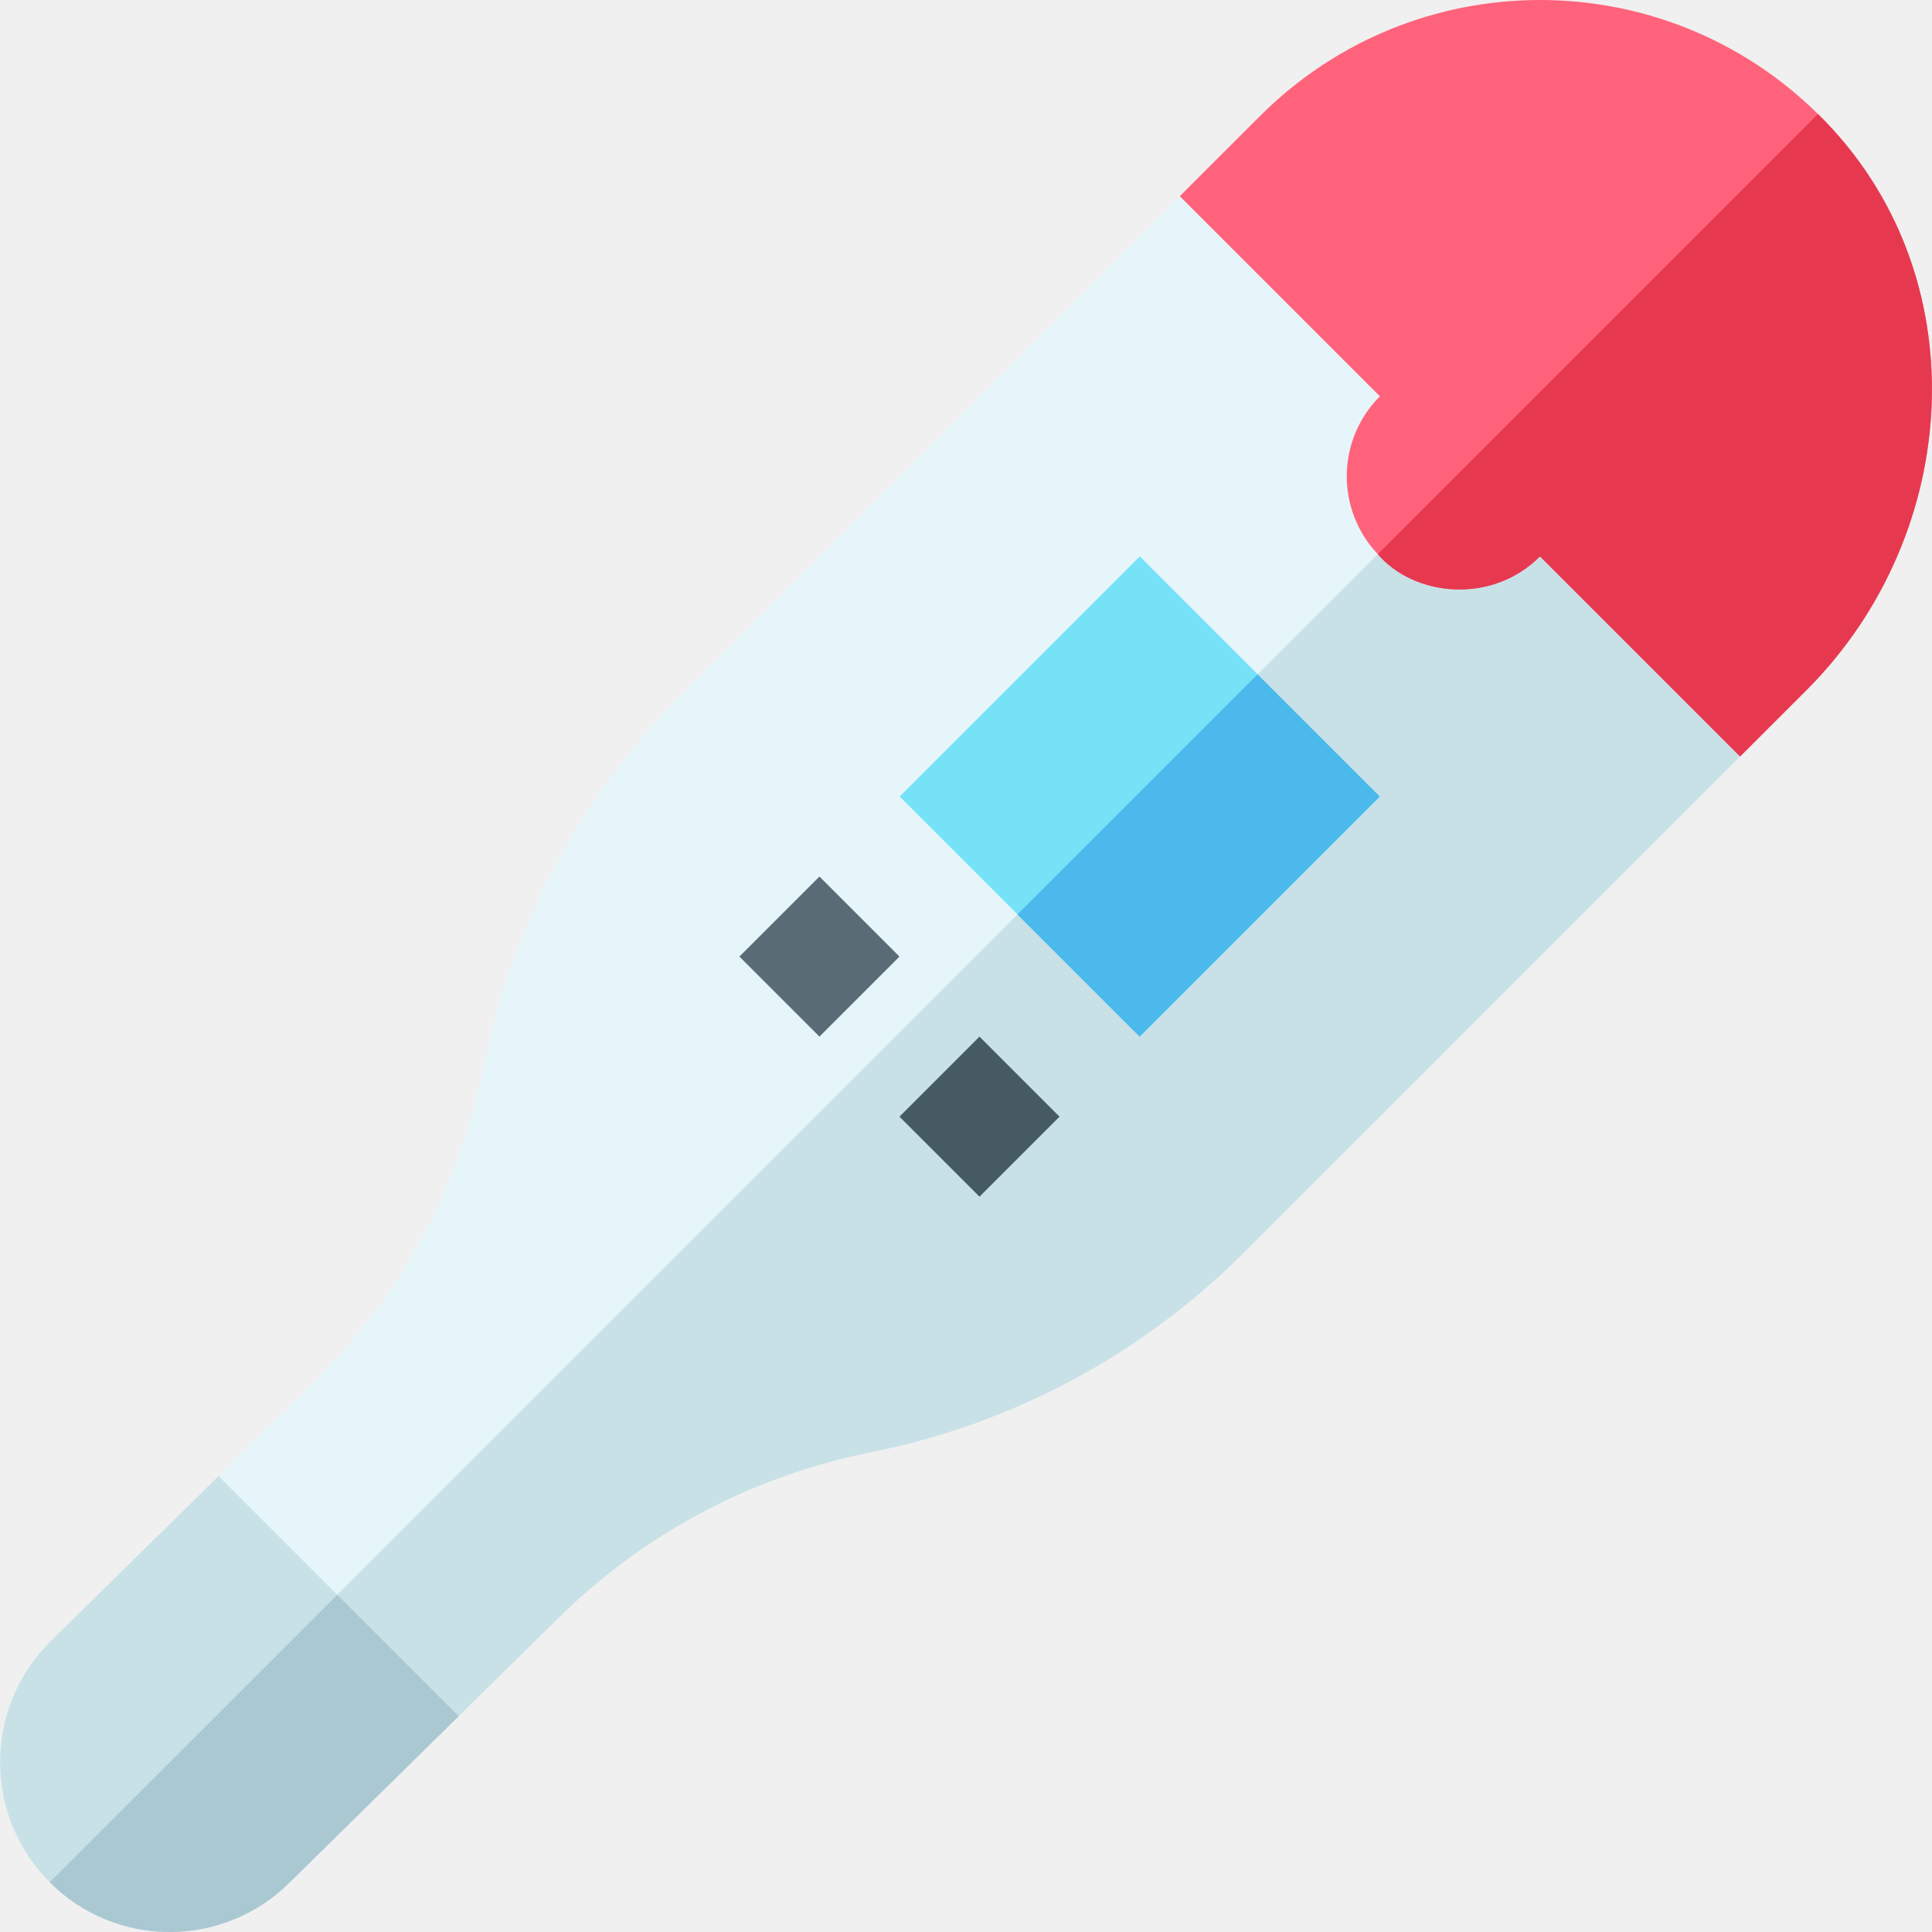
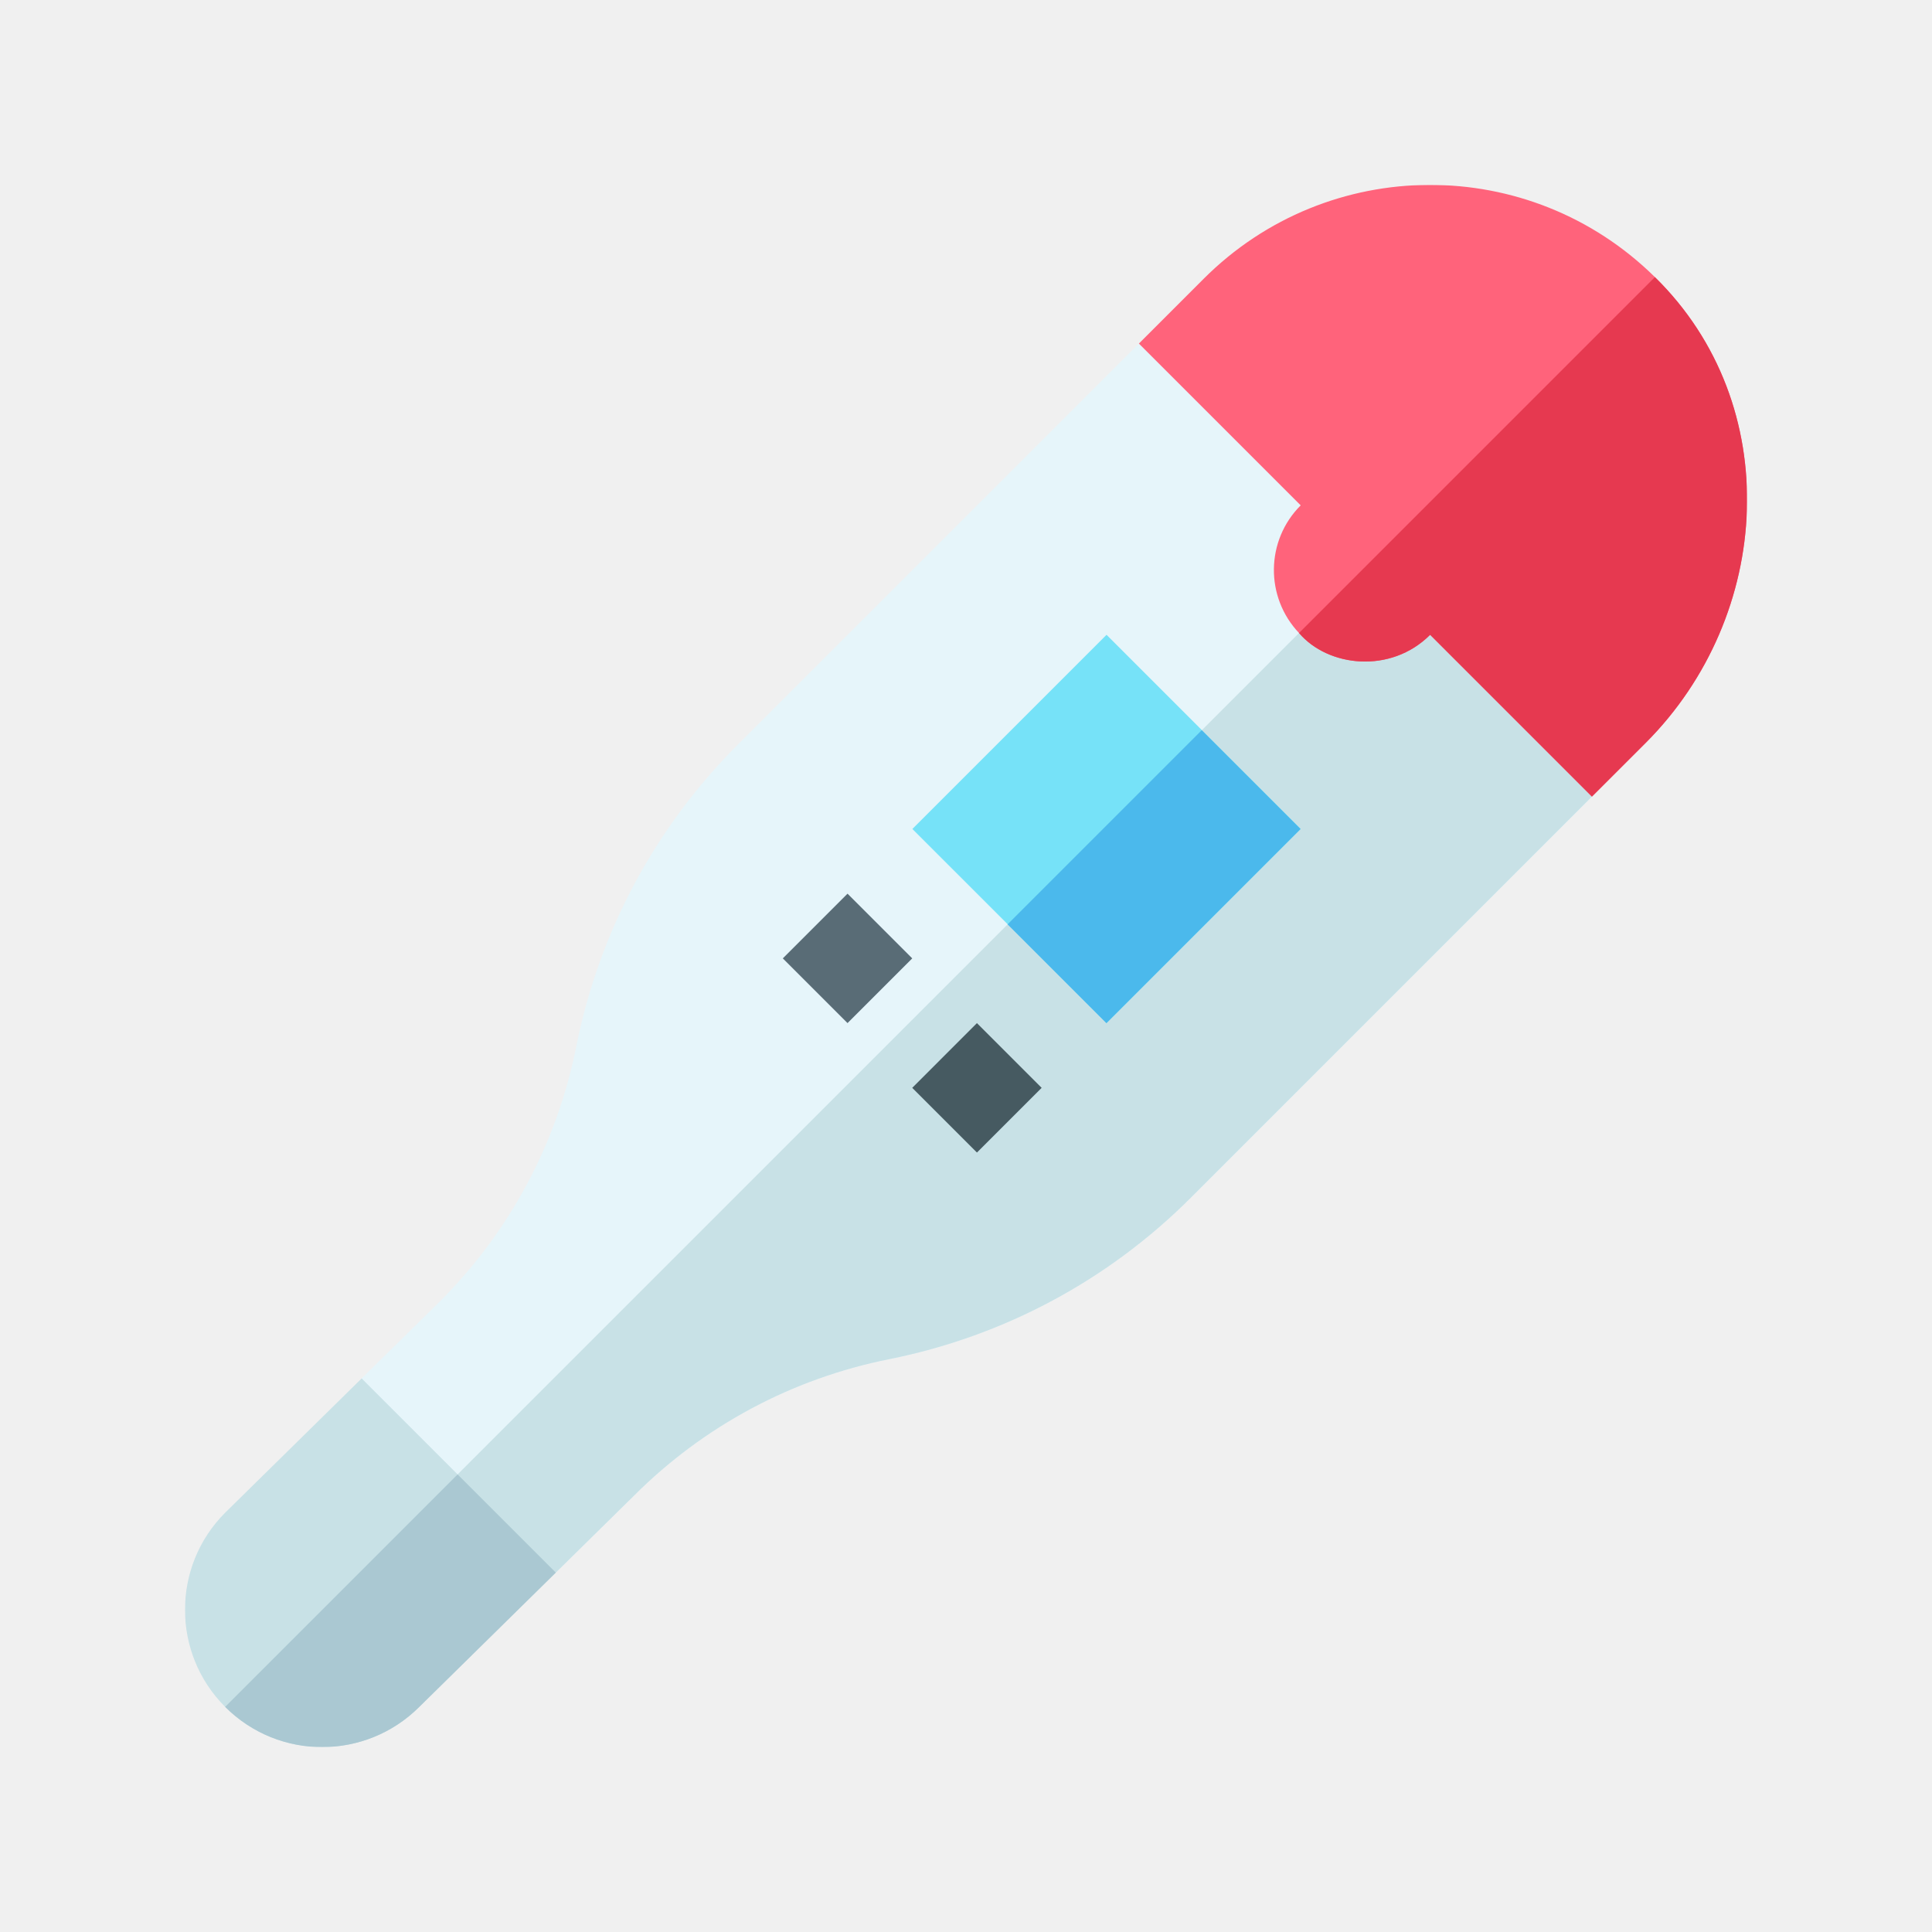
<svg xmlns="http://www.w3.org/2000/svg" width="512" height="512" viewBox="0 0 512 512" fill="none">
-   <g clip-path="url(#clip0_1211_674)">
-     <path d="M461.136 200.478L329.685 331.929C302.567 359.047 268.36 377.356 230.752 384.875C198.975 391.235 170.067 406.703 147.149 429.622L147.059 429.712L121.55 454.81L76.644 435.351C52.002 377.229 59.313 394.471 57.915 391.175L83.553 365.946C106.451 343.038 121.91 314.14 128.26 282.382C135.779 244.775 154.088 210.568 181.206 183.45L312.657 51.999L380.882 89.826C369.352 101.355 369.172 119.914 380.332 131.663C388.964 142.449 410.028 145.534 423.309 132.253L461.136 200.478Z" fill="#E6F5FA" />
-     <path d="M461.141 200.478L329.69 331.929C302.572 359.047 268.365 377.355 230.757 384.875C198.98 391.234 170.072 406.703 147.153 429.622L147.063 429.712L121.555 454.81L76.648 435.351L380.337 131.663C388.969 142.449 410.032 145.534 423.313 132.253L461.141 200.478Z" fill="#C8E1E6" />
-     <path d="M478.762 182.87L461.143 200.479L408.117 147.453C395.188 160.382 374.61 158.002 365.14 146.863C353.981 135.103 354.171 116.545 365.69 105.026L312.664 51.999L333.883 30.781C374.71 -10.046 440.705 -10.286 481.782 30.221C524.529 72.128 520.429 141.193 478.762 182.87Z" fill="#FF637B" />
-     <path d="M478.755 182.87L461.136 200.478L408.11 147.452C395.181 160.381 374.602 158.001 365.133 146.862L481.774 30.221C524.521 72.128 520.422 141.193 478.755 182.87Z" fill="#E63950" />
-     <path d="M121.557 454.81L76.77 498.867C59.382 516.206 30.934 516.566 13.185 498.817C-4.364 481.268 -4.364 452.73 13.185 435.182L13.275 435.092L57.922 391.175L121.557 454.81Z" fill="#C8E1E6" />
-     <path d="M121.552 454.81L76.765 498.867C59.376 516.206 30.928 516.566 13.18 498.817L89.374 422.633L121.552 454.81Z" fill="#AAC8D2" />
-     <path d="M333.305 178.7L302.057 147.452L238.422 211.088L269.67 242.335L302.057 274.723L365.693 211.088L333.305 178.7Z" fill="#76E2F8" />
-     <path d="M269.625 242.343L333.251 178.717L365.634 211.099L302.008 274.725L269.625 242.343Z" fill="#4BB9EC" />
-     <path d="M195.953 253.504L217.162 232.295L238.37 253.504L217.162 274.712L195.953 253.504Z" fill="#596C76" />
-     <path d="M238.367 295.929L259.576 274.72L280.784 295.929L259.576 317.137L238.367 295.929Z" fill="#465A61" />
+   <mask id="mask0_1216_759" style="mask-type:luminance" maskUnits="userSpaceOnUse" x="49" y="49" width="414" height="414">
+     <path d="M463 49H49V463H463V49Z" fill="white" />
+   </mask>
+   <g mask="url(#mask0_1216_759)">
+     <path d="M421.879 211.105L315.588 317.396C293.661 339.323 266.001 354.128 235.592 360.207C209.897 365.35 186.522 377.857 167.991 396.39L167.918 396.462L147.292 416.756L110.981 401.022C91.056 354.025 96.967 367.967 95.837 365.301L116.567 344.901C135.083 326.378 147.583 303.011 152.717 277.332C158.797 246.923 173.602 219.264 195.529 197.336L301.819 91.046L356.986 121.633C347.663 130.955 347.517 145.962 356.541 155.462C363.521 164.183 380.553 166.678 391.292 155.939L421.879 211.105Z" fill="#E6F5FA" />
+     <path d="M421.883 211.105L315.592 317.396C293.665 339.323 266.005 354.127 235.596 360.208C209.901 365.349 186.526 377.858 167.994 396.39L167.921 396.462L147.296 416.757L110.984 401.022L356.545 155.462C363.525 164.183 380.556 166.678 391.295 155.939L421.883 211.105Z" fill="#C8E1E6" />
+     <path d="M436.126 196.868L421.88 211.106L379.003 168.23C368.549 178.684 351.909 176.759 344.252 167.752C335.229 158.243 335.383 143.238 344.697 133.923L301.82 91.046L318.978 73.889C351.99 40.877 405.353 40.683 438.568 73.437C473.133 107.322 469.818 163.168 436.126 196.868Z" fill="#FF637B" />
+     <path d="M436.124 196.867L421.877 211.105L379.001 168.229C368.547 178.683 351.907 176.758 344.25 167.751L438.565 73.436C473.13 107.322 469.816 163.168 436.124 196.867Z" fill="#E63950" />
+     <path d="M147.295 416.757L111.081 452.381C97.02 466.401 74.017 466.692 59.666 452.34C45.476 438.15 45.476 415.075 59.666 400.886L59.739 400.813L95.84 365.302L147.295 416.757Z" fill="#C8E1E6" />
+     <path d="M147.293 416.756L111.079 452.381C97.018 466.401 74.016 466.692 59.664 452.34L121.274 390.738L147.293 416.756Z" fill="#AAC8D2" />
+     <path d="M318.511 193.496L293.244 168.229L241.789 219.685L267.056 244.951L293.244 271.14L344.7 219.685L318.511 193.496Z" fill="#76E2F8" />
+     <path d="M267.023 244.957L318.471 193.509L344.656 219.693L293.208 271.141L267.023 244.957Z" fill="#4BB9EC" />
+     <path d="M207.453 253.981L224.603 236.832L241.751 253.981L224.603 271.13L207.453 253.981Z" fill="#596C76" />
+     <path d="M241.75 288.286L258.899 271.137L276.048 288.286L258.899 305.435L241.75 288.286Z" fill="#465A61" />
  </g>
-   <defs>
-     <clipPath id="clip0_1211_674">
-       <rect width="512" height="512" fill="white" />
-     </clipPath>
-   </defs>
</svg>
